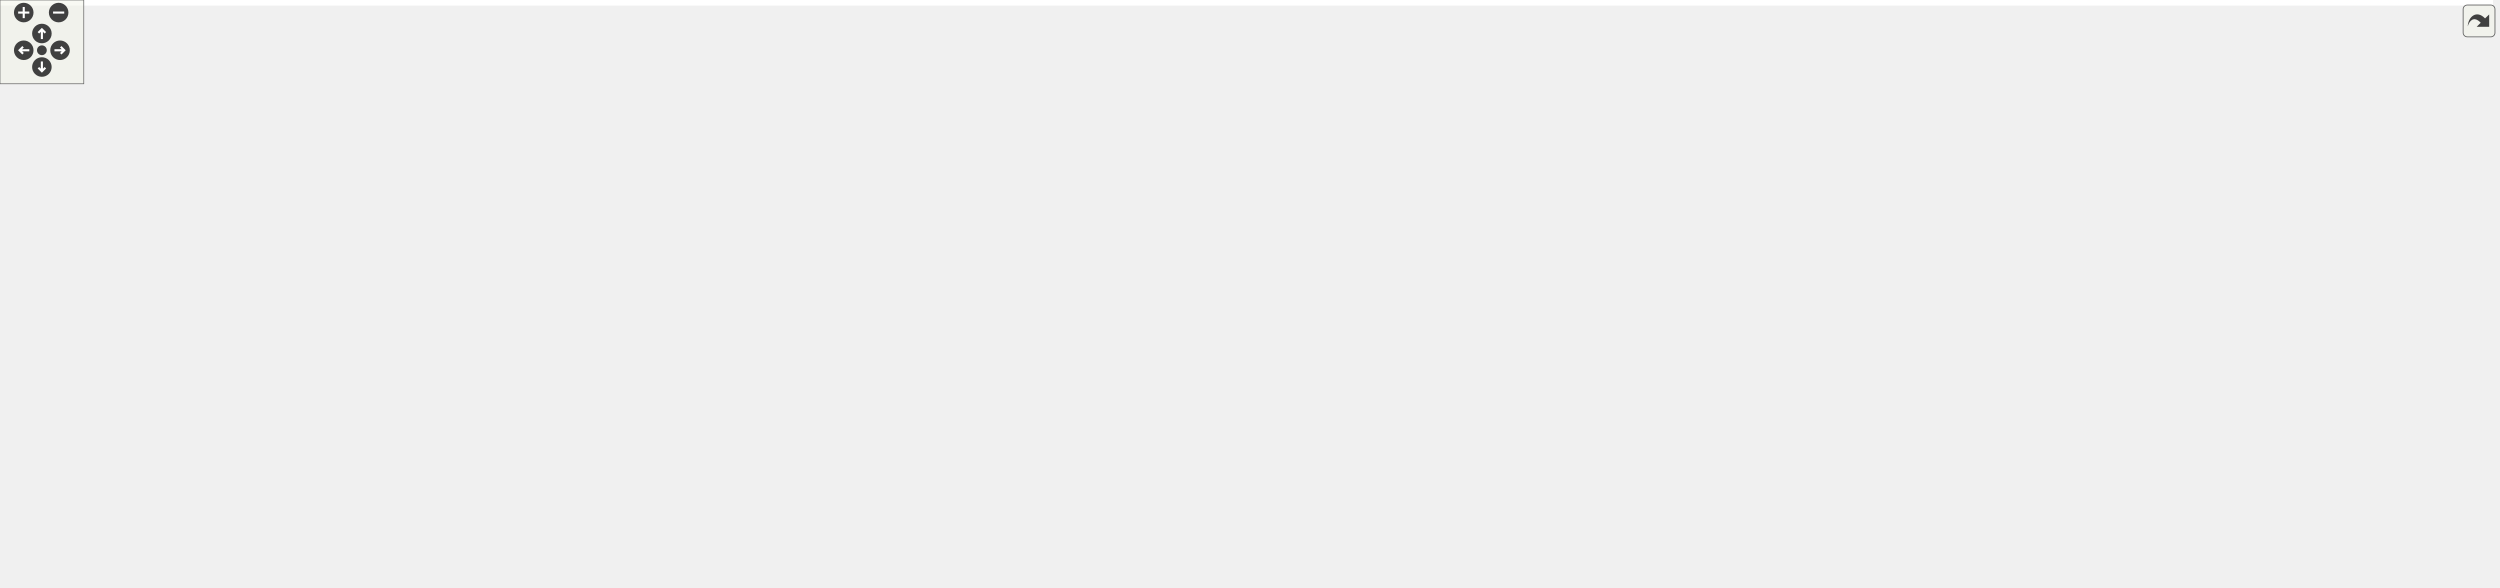
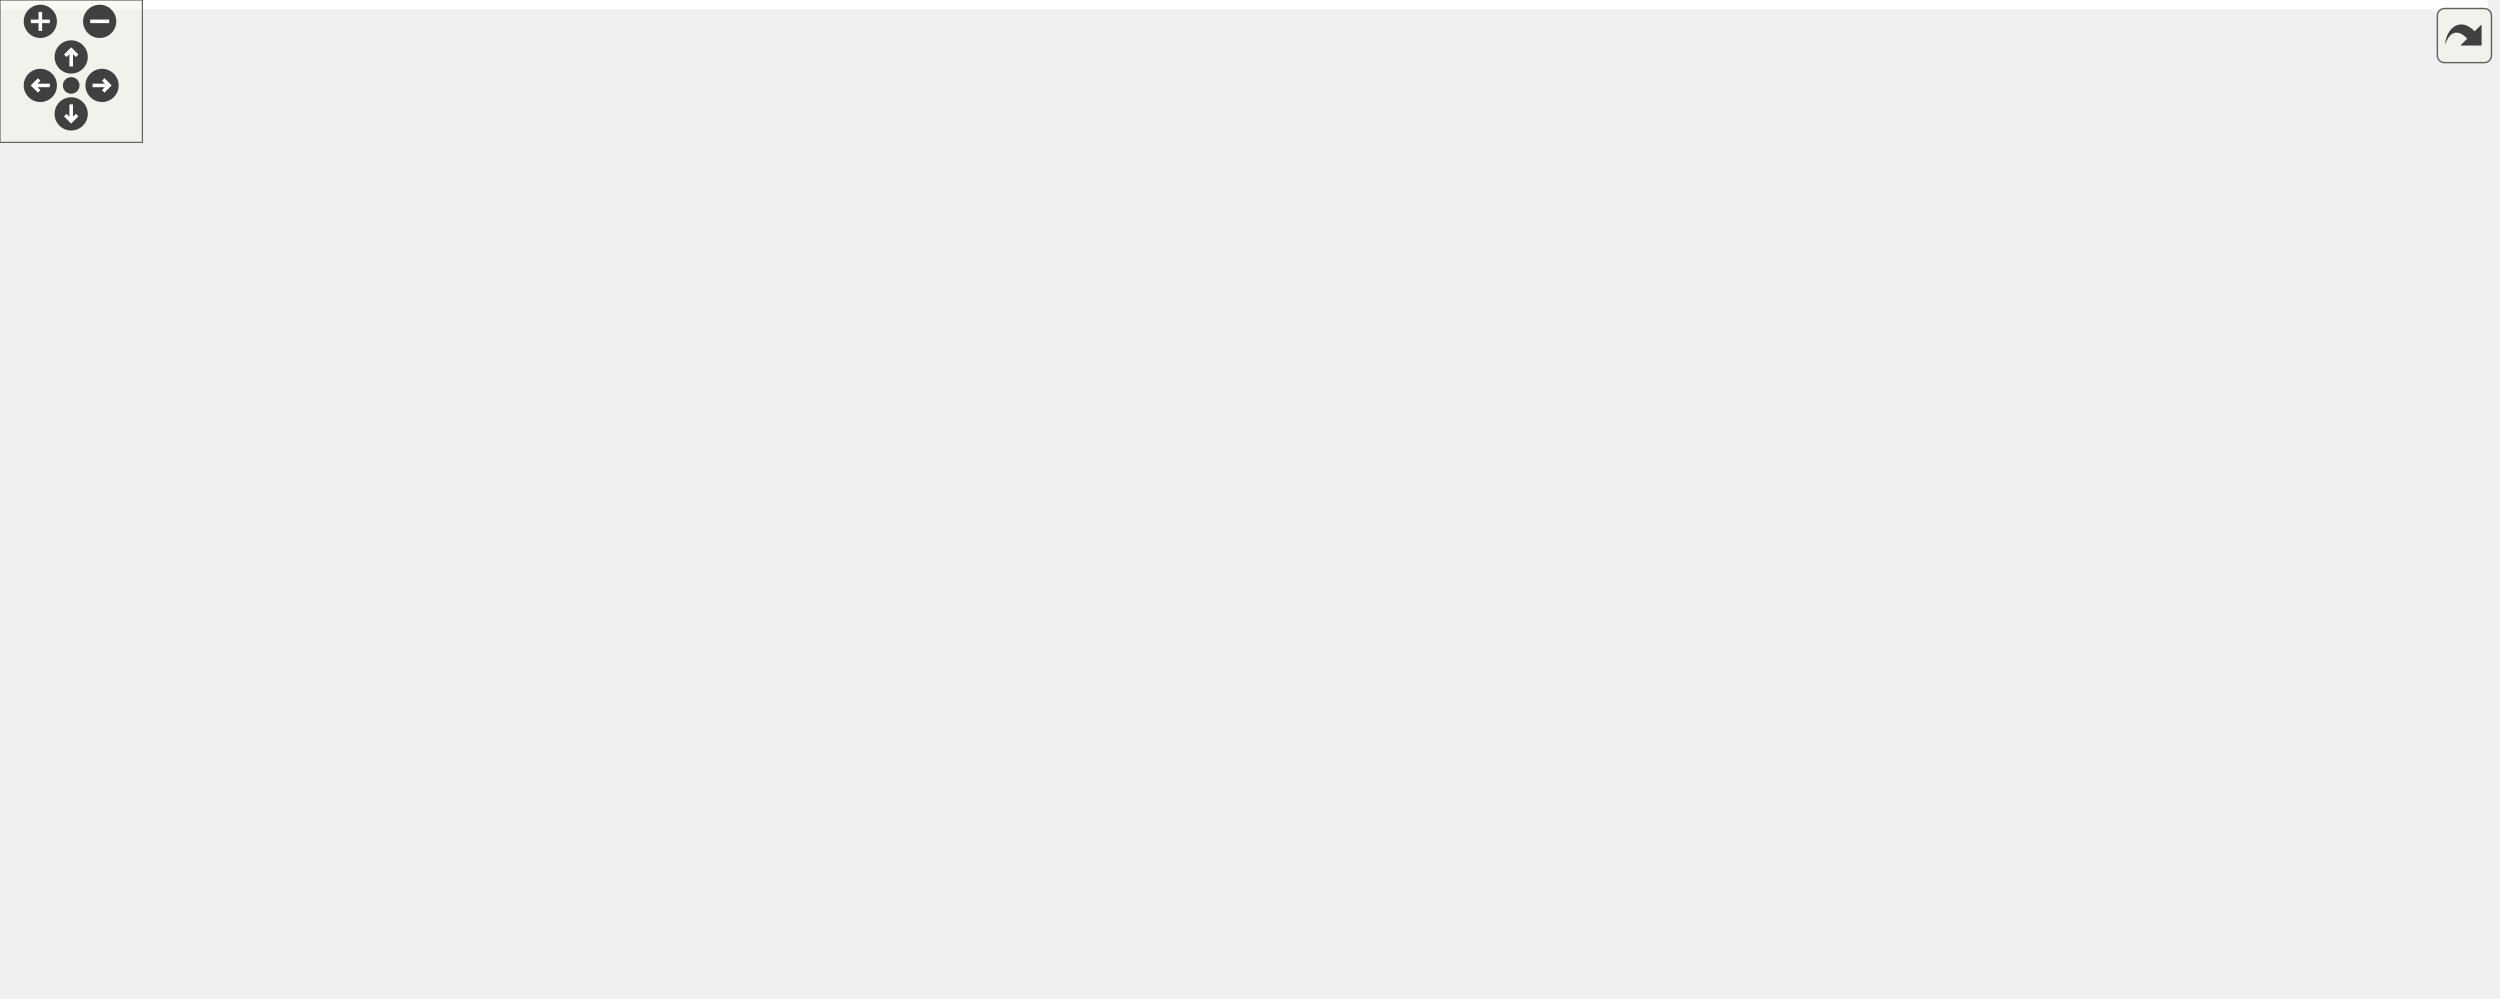
<svg xmlns="http://www.w3.org/2000/svg" xmlns:xlink="http://www.w3.org/1999/xlink" id="main" version="1.1" xml:space="preserve">
  <style type="text/css">
.edge:hover path { stroke: red; }
.edge:hover polygon { stroke: red; fill: red; }
</style>
  <defs>
    <circle id="rim" cx="0" cy="0" r="7" />
    <circle id="rim2" cx="0" cy="0" r="3.5" />
    <g id="zoomPlus">
      <use xlink:href="#rim" fill="#404040">
        <set attributeName="fill" to="#808080" begin="zoomplus.mouseover" end="zoomplus.mouseout" />
      </use>
      <path d="M-4,0h8M0,-4v8" fill="none" stroke="white" stroke-width="1.5" pointer-events="none" />
    </g>
    <g id="zoomMin">
      <use xlink:href="#rim" fill="#404040">
        <set attributeName="fill" to="#808080" begin="zoomminus.mouseover" end="zoomminus.mouseout" />
      </use>
      <path d="M-4,0h8" fill="none" stroke="white" stroke-width="1.5" pointer-events="none" />
    </g>
    <g id="dirArrow">
      <path fill="none" stroke="white" stroke-width="1.5" d="M0,-3.0v7 M-2.5,-0.5L0,-3.0L2.5,-0.5" />
    </g>
    <g id="resetDef">
      <use xlink:href="#rim2" fill="#404040">
        <set attributeName="fill" to="#808080" begin="reset.mouseover" end="reset.mouseout" />
      </use>
    </g>
  </defs>
  <svg id="graph" class="graph">
    <g id="viewport">
-       <polygon fill="white" stroke="transparent" points="-4,4 -4,-360 1785.5,-360 1785.5,4 -4,4" />
+       <polygon fill="white" stroke="transparent" points="-4,4 -4,-360 1048.5,-360 1048.5,4 -4,4" />
      <g id="node1" class="node">
        <g id="a_node1">
          <a xlink:title=" ">
-             <polygon fill="#bfbfbf" stroke="black" points="757.5,-336.5 757.5,-355.5 906.5,-355.5 906.5,-336.5 757.5,-336.5" />
-             <text text-anchor="middle" x="832" y="-343.5" font-family="Helvetica,sans-Serif" font-size="10.00">language/test/TestParser.cc</text>
+             <polygon fill="#bfbfbf" stroke="black" points="572,-336.5 572,-355.5 721,-355.5 721,-336.5 572,-336.5" />
+             <text text-anchor="middle" x="646.5" y="-343.5" font-family="Helvetica,sans-Serif" font-size="10.00">language/test/TestParser.cc</text>
          </a>
        </g>
      </g>
      <g id="node2" class="node">
        <g id="a_node2">
          <a xlink:href="parser_8h.html" target="_top" xlink:title=" ">
-             <polygon fill="white" stroke="black" points="377.5,-280.5 377.5,-299.5 442.5,-299.5 442.5,-280.5 377.5,-280.5" />
-             <text text-anchor="middle" x="410" y="-287.5" font-family="Helvetica,sans-Serif" font-size="10.00">../parser.h</text>
+             <polygon fill="white" stroke="black" points="410,-280.5 410,-299.5 475,-299.5 475,-280.5 410,-280.5" />
+             <text text-anchor="middle" x="442.5" y="-287.5" font-family="Helvetica,sans-Serif" font-size="10.00">../parser.h</text>
          </a>
        </g>
      </g>
      <g id="edge1" class="edge">
-         <path fill="none" stroke="midnightblue" d="M765.13,-336.44C677.52,-325.23 526.41,-305.9 452.8,-296.48" />
-         <polygon fill="midnightblue" stroke="midnightblue" points="452.88,-292.96 442.52,-295.16 451.99,-299.9 452.88,-292.96" />
+         <path fill="none" stroke="midnightblue" d="M614.18,-336.44C579.11,-327.16 523,-312.31 484.54,-302.13" />
+         <polygon fill="midnightblue" stroke="midnightblue" points="485.24,-298.69 474.67,-299.52 483.44,-305.46 485.24,-298.69" />
      </g>
      <g id="node11" class="node">
        <g id="a_node11">
          <a xlink:title=" ">
-             <polygon fill="white" stroke="#bfbfbf" points="799.5,-112.5 799.5,-131.5 844.5,-131.5 844.5,-112.5 799.5,-112.5" />
-             <text text-anchor="middle" x="822" y="-119.5" font-family="Helvetica,sans-Serif" font-size="10.00">utility</text>
-           </a>
-         </g>
-       </g>
-       <g id="edge56" class="edge">
-         <path fill="none" stroke="midnightblue" d="M831.61,-336.3C830.14,-303.63 824.92,-187.87 822.85,-141.96" />
-         <polygon fill="midnightblue" stroke="midnightblue" points="826.35,-141.72 822.4,-131.88 819.35,-142.03 826.35,-141.72" />
+             <polygon fill="white" stroke="#bfbfbf" points="529,-112.5 529,-131.5 574,-131.5 574,-112.5 529,-112.5" />
+             <text text-anchor="middle" x="551.5" y="-119.5" font-family="Helvetica,sans-Serif" font-size="10.00">utility</text>
+           </a>
+         </g>
+       </g>
+       <g id="edge41" class="edge">
+         <path fill="none" stroke="midnightblue" d="M642.78,-336.3C628.71,-303.42 578.63,-186.39 559.24,-141.09" />
+         <polygon fill="midnightblue" stroke="midnightblue" points="562.45,-139.7 555.3,-131.88 556.02,-142.45 562.45,-139.7" />
      </g>
      <g id="node24" class="node">
        <g id="a_node24">
-           <a xlink:href="single__include_2catch2_2catch_8hpp.html" target="_top" xlink:title=" ">
-             <polygon fill="white" stroke="black" points="1173.5,-168.5 1173.5,-187.5 1272.5,-187.5 1272.5,-168.5 1173.5,-168.5" />
-             <text text-anchor="middle" x="1223" y="-175.5" font-family="Helvetica,sans-Serif" font-size="10.00">catch2/catch.hpp</text>
+           <a xlink:title=" ">
+             <polygon fill="white" stroke="#bfbfbf" points="675,-280.5 675,-299.5 774,-299.5 774,-280.5 675,-280.5" />
+             <text text-anchor="middle" x="724.5" y="-287.5" font-family="Helvetica,sans-Serif" font-size="10.00">catch2/catch.hpp</text>
          </a>
        </g>
      </g>
      <g id="edge40" class="edge">
-         <path fill="none" stroke="midnightblue" d="M852.2,-336.42C916.55,-309.1 1117,-224 1193.2,-191.65" />
-         <polygon fill="midnightblue" stroke="midnightblue" points="1194.85,-194.75 1202.69,-187.62 1192.12,-188.31 1194.85,-194.75" />
+         <path fill="none" stroke="midnightblue" d="M659.03,-336.32C671.09,-327.98 689.53,-315.21 703.77,-305.35" />
+         <polygon fill="midnightblue" stroke="midnightblue" points="705.77,-308.22 712,-299.65 701.78,-302.47 705.77,-308.22" />
      </g>
      <g id="node3" class="node">
        <g id="a_node3">
          <a xlink:title=" ">
-             <polygon fill="white" stroke="#bfbfbf" points="863,-112.5 863,-131.5 915,-131.5 915,-112.5 863,-112.5" />
-             <text text-anchor="middle" x="889" y="-119.5" font-family="Helvetica,sans-Serif" font-size="10.00">cassert</text>
+             <polygon fill="white" stroke="#bfbfbf" points="964.5,-112.5 964.5,-131.5 1016.5,-131.5 1016.5,-112.5 964.5,-112.5" />
+             <text text-anchor="middle" x="990.5" y="-119.5" font-family="Helvetica,sans-Serif" font-size="10.00">cassert</text>
          </a>
        </g>
      </g>
      <g id="edge2" class="edge">
-         <path fill="none" stroke="midnightblue" d="M442.71,-282.83C480.56,-275.32 544.56,-261.43 598,-244 681.34,-216.82 699.04,-201.61 780,-168 806.56,-156.97 836.8,-144.5 858.67,-135.48" />
-         <polygon fill="midnightblue" stroke="midnightblue" points="860.18,-138.65 868.09,-131.6 857.51,-132.17 860.18,-138.65" />
+         <path fill="none" stroke="midnightblue" d="M475.07,-285.93C574.52,-276.05 872.16,-242.49 950.5,-188 966.78,-176.68 977.7,-156.38 983.96,-141.46" />
+         <polygon fill="midnightblue" stroke="midnightblue" points="987.36,-142.36 987.7,-131.77 980.83,-139.83 987.36,-142.36" />
      </g>
      <g id="node4" class="node">
        <g id="a_node4">
          <a xlink:title=" ">
-             <polygon fill="white" stroke="#bfbfbf" points="93.5,-224.5 93.5,-243.5 142.5,-243.5 142.5,-224.5 93.5,-224.5" />
-             <text text-anchor="middle" x="118" y="-231.5" font-family="Helvetica,sans-Serif" font-size="10.00">cctype</text>
+             <polygon fill="white" stroke="#bfbfbf" points="493,-224.5 493,-243.5 542,-243.5 542,-224.5 493,-224.5" />
+             <text text-anchor="middle" x="517.5" y="-231.5" font-family="Helvetica,sans-Serif" font-size="10.00">cctype</text>
          </a>
        </g>
      </g>
      <g id="edge3" class="edge">
-         <path fill="none" stroke="midnightblue" d="M377.1,-284.3C329.55,-277.29 238.7,-263.06 152.72,-244.23" />
-         <polygon fill="midnightblue" stroke="midnightblue" points="153.32,-240.78 142.8,-242.03 151.81,-247.61 153.32,-240.78" />
+         <path fill="none" stroke="midnightblue" d="M454.55,-280.32C465.96,-272.11 483.33,-259.6 496.93,-249.81" />
+         <polygon fill="midnightblue" stroke="midnightblue" points="499.16,-252.52 505.23,-243.83 495.07,-246.84 499.16,-252.52" />
      </g>
      <g id="node5" class="node">
        <g id="a_node5">
          <a xlink:title=" ">
-             <polygon fill="white" stroke="#bfbfbf" points="160.5,-224.5 160.5,-243.5 207.5,-243.5 207.5,-224.5 160.5,-224.5" />
-             <text text-anchor="middle" x="184" y="-231.5" font-family="Helvetica,sans-Serif" font-size="10.00">cmath</text>
+             <polygon fill="white" stroke="#bfbfbf" points="0,-224.5 0,-243.5 47,-243.5 47,-224.5 0,-224.5" />
+             <text text-anchor="middle" x="23.5" y="-231.5" font-family="Helvetica,sans-Serif" font-size="10.00">cmath</text>
          </a>
        </g>
      </g>
      <g id="edge4" class="edge">
-         <path fill="none" stroke="midnightblue" d="M377.47,-281.8C340.99,-273.65 279.82,-259.72 217.73,-244.11" />
-         <polygon fill="midnightblue" stroke="midnightblue" points="218.32,-240.65 207.77,-241.59 216.6,-247.44 218.32,-240.65" />
+         <path fill="none" stroke="midnightblue" d="M409.97,-286.87C344.85,-282.24 193.78,-269.72 57.4,-243.88" />
+         <polygon fill="midnightblue" stroke="midnightblue" points="57.67,-240.37 47.19,-241.92 56.35,-247.25 57.67,-240.37" />
      </g>
      <g id="node6" class="node">
        <g id="a_node6">
          <a xlink:title=" ">
-             <polygon fill="white" stroke="#bfbfbf" points="226,-224.5 226,-243.5 276,-243.5 276,-224.5 226,-224.5" />
-             <text text-anchor="middle" x="251" y="-231.5" font-family="Helvetica,sans-Serif" font-size="10.00">cstring</text>
+             <polygon fill="white" stroke="#bfbfbf" points="65.5,-224.5 65.5,-243.5 115.5,-243.5 115.5,-224.5 65.5,-224.5" />
+             <text text-anchor="middle" x="90.5" y="-231.5" font-family="Helvetica,sans-Serif" font-size="10.00">cstring</text>
          </a>
        </g>
      </g>
      <g id="edge5" class="edge">
-         <path fill="none" stroke="midnightblue" d="M384.81,-280.44C358.06,-271.36 315.6,-256.94 285.69,-246.78" />
-         <polygon fill="midnightblue" stroke="midnightblue" points="286.67,-243.42 276.08,-243.52 284.42,-250.05 286.67,-243.42" />
+         <path fill="none" stroke="midnightblue" d="M409.91,-285.23C352.84,-278.43 231.22,-263.01 129.5,-244 128.23,-243.76 126.94,-243.51 125.64,-243.25" />
+         <polygon fill="midnightblue" stroke="midnightblue" points="126.12,-239.78 115.61,-241.12 124.66,-246.62 126.12,-239.78" />
      </g>
      <g id="node7" class="node">
        <g id="a_node7">
          <a xlink:title=" ">
-             <polygon fill="white" stroke="#bfbfbf" points="465,-112.5 465,-131.5 525,-131.5 525,-112.5 465,-112.5" />
-             <text text-anchor="middle" x="495" y="-119.5" font-family="Helvetica,sans-Serif" font-size="10.00">iostream</text>
+             <polygon fill="white" stroke="#bfbfbf" points="592.5,-112.5 592.5,-131.5 652.5,-131.5 652.5,-112.5 592.5,-112.5" />
+             <text text-anchor="middle" x="622.5" y="-119.5" font-family="Helvetica,sans-Serif" font-size="10.00">iostream</text>
          </a>
        </g>
      </g>
      <g id="edge6" class="edge">
-         <path fill="none" stroke="midnightblue" d="M419.98,-280.22C429.11,-271.73 442.47,-258.11 451,-244 471.26,-210.49 484.4,-166.19 490.67,-141.55" />
-         <polygon fill="midnightblue" stroke="midnightblue" points="494.1,-142.27 493.07,-131.72 487.3,-140.61 494.1,-142.27" />
+         <path fill="none" stroke="midnightblue" d="M475.04,-281.53C498.43,-274.84 529.56,-263.08 551.5,-244 584.47,-215.33 606.09,-167.43 616.09,-141.33" />
+         <polygon fill="midnightblue" stroke="midnightblue" points="619.5,-142.19 619.65,-131.59 612.93,-139.78 619.5,-142.19" />
      </g>
      <g id="node8" class="node">
        <g id="a_node8">
          <a xlink:title=" ">
-             <polygon fill="white" stroke="#bfbfbf" points="355.5,-224.5 355.5,-243.5 408.5,-243.5 408.5,-224.5 355.5,-224.5" />
-             <text text-anchor="middle" x="382" y="-231.5" font-family="Helvetica,sans-Serif" font-size="10.00">iterator</text>
+             <polygon fill="white" stroke="#bfbfbf" points="196,-224.5 196,-243.5 249,-243.5 249,-224.5 196,-224.5" />
+             <text text-anchor="middle" x="222.5" y="-231.5" font-family="Helvetica,sans-Serif" font-size="10.00">iterator</text>
          </a>
        </g>
      </g>
      <g id="edge7" class="edge">
-         <path fill="none" stroke="midnightblue" d="M405.38,-280.08C401.54,-272.69 395.98,-261.95 391.24,-252.81" />
-         <polygon fill="midnightblue" stroke="midnightblue" points="394.25,-251.02 386.54,-243.75 388.03,-254.24 394.25,-251.02" />
+         <path fill="none" stroke="midnightblue" d="M409.72,-281.16C374.67,-272.75 317.2,-258.88 258.97,-244.35" />
+         <polygon fill="midnightblue" stroke="midnightblue" points="259.79,-240.95 249.24,-241.92 258.1,-247.74 259.79,-240.95" />
      </g>
      <g id="node9" class="node">
        <g id="a_node9">
          <a xlink:title=" ">
-             <polygon fill="white" stroke="#bfbfbf" points="933.5,-112.5 933.5,-131.5 990.5,-131.5 990.5,-112.5 933.5,-112.5" />
-             <text text-anchor="middle" x="962" y="-119.5" font-family="Helvetica,sans-Serif" font-size="10.00">ostream</text>
+             <polygon fill="white" stroke="#bfbfbf" points="267,-224.5 267,-243.5 324,-243.5 324,-224.5 267,-224.5" />
+             <text text-anchor="middle" x="295.5" y="-231.5" font-family="Helvetica,sans-Serif" font-size="10.00">ostream</text>
          </a>
        </g>
      </g>
      <g id="edge8" class="edge">
-         <path fill="none" stroke="midnightblue" d="M442.87,-284.24C487.53,-277.37 569.68,-263.36 638,-244 749.45,-212.42 876.92,-159.72 932.98,-135.67" />
-         <polygon fill="midnightblue" stroke="midnightblue" points="934.48,-138.83 942.28,-131.66 931.71,-132.4 934.48,-138.83" />
+         <path fill="none" stroke="midnightblue" d="M419.21,-280.44C394.69,-271.44 355.9,-257.19 328.3,-247.05" />
+         <polygon fill="midnightblue" stroke="midnightblue" points="329.28,-243.68 318.68,-243.52 326.86,-250.25 329.28,-243.68" />
      </g>
      <g id="node10" class="node">
        <g id="a_node10">
          <a xlink:title=" ">
-             <polygon fill="white" stroke="#bfbfbf" points="396,-0.5 396,-19.5 440,-19.5 440,-0.5 396,-0.5" />
-             <text text-anchor="middle" x="418" y="-7.5" font-family="Helvetica,sans-Serif" font-size="10.00">string</text>
+             <polygon fill="white" stroke="#bfbfbf" points="876.5,-0.5 876.5,-19.5 920.5,-19.5 920.5,-0.5 876.5,-0.5" />
+             <text text-anchor="middle" x="898.5" y="-7.5" font-family="Helvetica,sans-Serif" font-size="10.00">string</text>
          </a>
        </g>
      </g>
      <g id="edge9" class="edge">
-         <path fill="none" stroke="midnightblue" d="M413.64,-280.34C421.01,-262 437,-217.74 437,-179 437,-179 437,-179 437,-121 437,-88.49 428.84,-51.35 423.22,-29.61" />
-         <polygon fill="midnightblue" stroke="midnightblue" points="426.54,-28.5 420.56,-19.75 419.78,-30.32 426.54,-28.5" />
+         <path fill="none" stroke="midnightblue" d="M475.29,-286.52C600.92,-276.58 1044.5,-237.37 1044.5,-179 1044.5,-179 1044.5,-179 1044.5,-121 1044.5,-64.3 973.38,-33.16 930.41,-19.52" />
+         <polygon fill="midnightblue" stroke="midnightblue" points="931.26,-16.12 920.67,-16.58 929.23,-22.82 931.26,-16.12" />
      </g>
      <g id="edge10" class="edge">
-         <path fill="none" stroke="midnightblue" d="M440.22,-280.38C493.58,-264.73 607.49,-229.42 699,-188 734.35,-172 773.78,-150.48 798.24,-136.67" />
-         <polygon fill="midnightblue" stroke="midnightblue" points="800.18,-139.59 807.15,-131.61 796.72,-133.51 800.18,-139.59" />
+         <path fill="none" stroke="midnightblue" d="M447.8,-280.49C455.63,-267.99 470.85,-243.97 484.5,-224 495.64,-207.71 499.45,-204.35 510.5,-188 521.32,-171.99 533.02,-153.29 541.14,-140.06" />
+         <polygon fill="midnightblue" stroke="midnightblue" points="544.13,-141.88 546.36,-131.52 538.16,-138.23 544.13,-141.88" />
      </g>
      <g id="node12" class="node">
        <g id="a_node12">
          <a xlink:href="_i_statment_8h.html" target="_top" xlink:title=" ">
-             <polygon fill="white" stroke="black" points="221,-56.5 221,-75.5 295,-75.5 295,-56.5 221,-56.5" />
-             <text text-anchor="middle" x="258" y="-63.5" font-family="Helvetica,sans-Serif" font-size="10.00">IStatment.h</text>
+             <polygon fill="white" stroke="black" points="357.5,-56.5 357.5,-75.5 431.5,-75.5 431.5,-56.5 357.5,-56.5" />
+             <text text-anchor="middle" x="394.5" y="-63.5" font-family="Helvetica,sans-Serif" font-size="10.00">IStatment.h</text>
          </a>
        </g>
      </g>
      <g id="edge11" class="edge">
-         <path fill="none" stroke="midnightblue" d="M377.39,-289.65C302.52,-290.36 121.86,-287.45 84,-244 27.7,-179.4 163.86,-108.36 227.45,-79.86" />
-         <polygon fill="midnightblue" stroke="midnightblue" points="229.25,-82.89 236.99,-75.66 226.43,-76.49 229.25,-82.89" />
+         <path fill="none" stroke="midnightblue" d="M440.62,-280.3C433.54,-247.56 408.42,-131.38 398.54,-85.67" />
+         <polygon fill="midnightblue" stroke="midnightblue" points="401.96,-84.92 396.42,-75.88 395.11,-86.4 401.96,-84.92" />
      </g>
      <g id="node14" class="node">
        <g id="a_node14">
          <a xlink:href="_i_value_8h.html" target="_top" xlink:title=" ">
-             <polygon fill="white" stroke="black" points="48,-0.5 48,-19.5 104,-19.5 104,-0.5 48,-0.5" />
-             <text text-anchor="middle" x="76" y="-7.5" font-family="Helvetica,sans-Serif" font-size="10.00">IValue.h</text>
+             <polygon fill="white" stroke="black" points="153.5,-0.5 153.5,-19.5 209.5,-19.5 209.5,-0.5 153.5,-0.5" />
+             <text text-anchor="middle" x="181.5" y="-7.5" font-family="Helvetica,sans-Serif" font-size="10.00">IValue.h</text>
          </a>
        </g>
      </g>
      <g id="edge15" class="edge">
-         <path fill="none" stroke="midnightblue" d="M377.33,-287.24C302.96,-282.84 123.28,-269.78 69,-244 30.94,-225.93 0,-221.13 0,-179 0,-179 0,-179 0,-121 0,-81.28 33.96,-45.5 56.48,-26.15" />
-         <polygon fill="midnightblue" stroke="midnightblue" points="58.98,-28.63 64.46,-19.57 54.52,-23.24 58.98,-28.63" />
+         <path fill="none" stroke="midnightblue" d="M409.77,-286.46C349.27,-281.26 222.83,-267.81 186.5,-244 157.53,-225.01 143.5,-213.64 143.5,-179 143.5,-179 143.5,-179 143.5,-121 143.5,-86.81 160.1,-49.76 171.36,-28.57" />
+         <polygon fill="midnightblue" stroke="midnightblue" points="174.45,-30.22 176.22,-19.77 168.32,-26.83 174.45,-30.22" />
      </g>
      <g id="node15" class="node">
        <g id="a_node15">
          <a xlink:href="env_8h.html" target="_top" xlink:title=" ">
-             <polygon fill="white" stroke="black" points="294.5,-224.5 294.5,-243.5 337.5,-243.5 337.5,-224.5 294.5,-224.5" />
-             <text text-anchor="middle" x="316" y="-231.5" font-family="Helvetica,sans-Serif" font-size="10.00">env.h</text>
+             <polygon fill="white" stroke="black" points="342,-224.5 342,-243.5 385,-243.5 385,-224.5 342,-224.5" />
+             <text text-anchor="middle" x="363.5" y="-231.5" font-family="Helvetica,sans-Serif" font-size="10.00">env.h</text>
          </a>
        </g>
      </g>
      <g id="edge16" class="edge">
-         <path fill="none" stroke="midnightblue" d="M394.9,-280.32C380.1,-271.82 357.31,-258.73 340.02,-248.8" />
-         <polygon fill="midnightblue" stroke="midnightblue" points="341.48,-245.6 331.07,-243.65 337.99,-251.67 341.48,-245.6" />
+         <path fill="none" stroke="midnightblue" d="M429.81,-280.32C417.6,-271.98 398.92,-259.21 384.5,-249.35" />
+         <polygon fill="midnightblue" stroke="midnightblue" points="386.39,-246.41 376.16,-243.65 382.44,-252.19 386.39,-246.41" />
      </g>
      <g id="node21" class="node">
        <g id="a_node21">
          <a xlink:href="utils_8h.html" target="_top" xlink:title=" ">
-             <polygon fill="white" stroke="black" points="642.5,-168.5 642.5,-187.5 689.5,-187.5 689.5,-168.5 642.5,-168.5" />
-             <text text-anchor="middle" x="666" y="-175.5" font-family="Helvetica,sans-Serif" font-size="10.00">utils.h</text>
+             <polygon fill="white" stroke="black" points="695,-168.5 695,-187.5 742,-187.5 742,-168.5 695,-168.5" />
+             <text text-anchor="middle" x="718.5" y="-175.5" font-family="Helvetica,sans-Serif" font-size="10.00">utils.h</text>
          </a>
        </g>
      </g>
      <g id="edge31" class="edge">
-         <path fill="none" stroke="midnightblue" d="M430.09,-280.37C475.05,-261.05 583.94,-214.26 636.56,-191.65" />
-         <polygon fill="midnightblue" stroke="midnightblue" points="638.2,-194.76 646.01,-187.59 635.44,-188.32 638.2,-194.76" />
+         <path fill="none" stroke="midnightblue" d="M473.98,-280.44C503.06,-272.21 547.26,-258.84 584.5,-244 623.65,-228.4 667.26,-206.32 693.79,-192.33" />
+         <polygon fill="midnightblue" stroke="midnightblue" points="695.56,-195.35 702.75,-187.57 692.28,-189.17 695.56,-195.35" />
      </g>
      <g id="edge13" class="edge">
-         <path fill="none" stroke="midnightblue" d="M283.35,-56.44C311.22,-47.04 356.03,-31.91 386.22,-21.72" />
-         <polygon fill="midnightblue" stroke="midnightblue" points="387.5,-24.99 395.86,-18.47 385.26,-18.35 387.5,-24.99" />
+         <path fill="none" stroke="midnightblue" d="M431.6,-57.43C434.61,-56.91 437.6,-56.42 440.5,-56 599.48,-32.69 791.33,-18.23 866.29,-13.1" />
+         <polygon fill="midnightblue" stroke="midnightblue" points="866.74,-16.58 876.48,-12.42 866.27,-9.6 866.74,-16.58" />
      </g>
      <g id="node13" class="node">
        <g id="a_node13">
          <a xlink:title=" ">
-             <polygon fill="white" stroke="#bfbfbf" points="262,-0.5 262,-19.5 318,-19.5 318,-0.5 262,-0.5" />
-             <text text-anchor="middle" x="290" y="-7.5" font-family="Helvetica,sans-Serif" font-size="10.00">optional</text>
+             <polygon fill="white" stroke="#bfbfbf" points="439.5,-0.5 439.5,-19.5 495.5,-19.5 495.5,-0.5 439.5,-0.5" />
+             <text text-anchor="middle" x="467.5" y="-7.5" font-family="Helvetica,sans-Serif" font-size="10.00">optional</text>
          </a>
        </g>
      </g>
      <g id="edge12" class="edge">
-         <path fill="none" stroke="midnightblue" d="M263.28,-56.08C267.71,-48.61 274.16,-37.72 279.62,-28.52" />
-         <polygon fill="midnightblue" stroke="midnightblue" points="282.73,-30.14 284.81,-19.75 276.71,-26.57 282.73,-30.14" />
+         <path fill="none" stroke="midnightblue" d="M406.23,-56.32C417.34,-48.11 434.24,-35.6 447.48,-25.81" />
+         <polygon fill="midnightblue" stroke="midnightblue" points="449.6,-28.59 455.56,-19.83 445.44,-22.97 449.6,-28.59" />
      </g>
      <g id="edge14" class="edge">
-         <path fill="none" stroke="midnightblue" d="M229.16,-56.44C197.96,-47.19 148.09,-32.39 113.78,-22.21" />
-         <polygon fill="midnightblue" stroke="midnightblue" points="114.69,-18.83 104.11,-19.34 112.7,-25.54 114.69,-18.83" />
+         <path fill="none" stroke="midnightblue" d="M360.75,-56.44C322.33,-46.7 259.72,-30.83 219.59,-20.66" />
+         <polygon fill="midnightblue" stroke="midnightblue" points="220.2,-17.2 209.65,-18.14 218.48,-23.99 220.2,-17.2" />
      </g>
      <g id="edge18" class="edge">
-         <path fill="none" stroke="midnightblue" d="M330.24,-224.41C342.29,-216.43 359.12,-203.46 369,-188 401.55,-137.04 412.77,-64.45 416.39,-30.24" />
-         <polygon fill="midnightblue" stroke="midnightblue" points="419.92,-30.13 417.38,-19.84 412.95,-29.46 419.92,-30.13" />
+         <path fill="none" stroke="midnightblue" d="M385.21,-231.19C456.19,-225.17 680.83,-205.19 751.5,-188 819.84,-171.38 851.89,-183.76 899.5,-132 922.87,-106.6 921.7,-89.96 915.5,-56 913.81,-46.76 910.33,-36.95 906.95,-28.85" />
+         <polygon fill="midnightblue" stroke="midnightblue" points="910.13,-27.4 902.87,-19.69 903.74,-30.25 910.13,-27.4" />
      </g>
      <g id="edge20" class="edge">
-         <path fill="none" stroke="midnightblue" d="M308.76,-224.25C301.93,-215.57 291.88,-201.62 286,-188 271.09,-153.48 263.5,-109.84 260.18,-85.53" />
-         <polygon fill="midnightblue" stroke="midnightblue" points="263.64,-85.02 258.91,-75.54 256.7,-85.9 263.64,-85.02" />
+         <path fill="none" stroke="midnightblue" d="M363.77,-224.36C364.56,-204.34 367.47,-153.31 377.5,-112 379.69,-102.97 383.19,-93.29 386.44,-85.23" />
+         <polygon fill="midnightblue" stroke="midnightblue" points="389.78,-86.33 390.45,-75.76 383.33,-83.61 389.78,-86.33" />
      </g>
      <g id="edge17" class="edge">
-         <path fill="none" stroke="midnightblue" d="M306.96,-224.18C284.91,-201.91 228.9,-140.52 212,-76 209.75,-67.4 207.55,-63.7 212,-56 220.81,-40.75 236.96,-30.21 252.29,-23.19" />
-         <polygon fill="midnightblue" stroke="midnightblue" points="253.79,-26.35 261.66,-19.26 251.09,-19.9 253.79,-26.35" />
+         <path fill="none" stroke="midnightblue" d="M341.96,-226.71C307.86,-216.55 244.67,-196.77 238.5,-188 233.39,-180.73 235.14,-176.23 238.5,-168 264.91,-103.42 290.06,-94.12 348.5,-56 373.54,-39.67 405.37,-28.03 429.81,-20.68" />
+         <polygon fill="midnightblue" stroke="midnightblue" points="430.82,-24.03 439.45,-17.89 428.87,-17.31 430.82,-24.03" />
      </g>
      <g id="edge21" class="edge">
-         <path fill="none" stroke="midnightblue" d="M294.39,-226.44C291.25,-225.57 288.05,-224.73 285,-224 201.85,-204.06 154.13,-250.71 96,-188 55.4,-144.21 64.67,-65.77 71.68,-29.87" />
-         <polygon fill="midnightblue" stroke="midnightblue" points="75.16,-30.32 73.81,-19.81 68.31,-28.87 75.16,-30.32" />
+         <path fill="none" stroke="midnightblue" d="M341.92,-226.22C305.51,-214.7 235.44,-192.15 231.5,-188 189.26,-143.45 182.26,-65.98 181.4,-30.17" />
+         <polygon fill="midnightblue" stroke="midnightblue" points="184.9,-29.69 181.3,-19.73 177.9,-29.76 184.9,-29.69" />
      </g>
      <g id="node16" class="node">
        <g id="a_node16">
          <a xlink:title=" ">
-             <polygon fill="white" stroke="#bfbfbf" points="104.5,-168.5 104.5,-187.5 197.5,-187.5 197.5,-168.5 104.5,-168.5" />
-             <text text-anchor="middle" x="151" y="-175.5" font-family="Helvetica,sans-Serif" font-size="10.00">unordered_map</text>
+             <polygon fill="white" stroke="#bfbfbf" points="248,-168.5 248,-187.5 341,-187.5 341,-168.5 248,-168.5" />
+             <text text-anchor="middle" x="294.5" y="-175.5" font-family="Helvetica,sans-Serif" font-size="10.00">unordered_map</text>
          </a>
        </g>
      </g>
      <g id="edge19" class="edge">
-         <path fill="none" stroke="midnightblue" d="M294.43,-225.94C267.12,-217 219.68,-201.48 186.88,-190.74" />
-         <polygon fill="midnightblue" stroke="midnightblue" points="187.8,-187.36 177.2,-187.58 185.62,-194.01 187.8,-187.36" />
+         <path fill="none" stroke="midnightblue" d="M352.41,-224.32C342.01,-216.18 326.24,-203.84 313.78,-194.09" />
+         <polygon fill="midnightblue" stroke="midnightblue" points="315.82,-191.24 305.79,-187.83 311.51,-196.75 315.82,-191.24" />
      </g>
      <g id="node17" class="node">
        <g id="a_node17">
          <a xlink:href="_func_def_8h.html" target="_top" xlink:title=" ">
-             <polygon fill="white" stroke="black" points="294.5,-168.5 294.5,-187.5 359.5,-187.5 359.5,-168.5 294.5,-168.5" />
-             <text text-anchor="middle" x="327" y="-175.5" font-family="Helvetica,sans-Serif" font-size="10.00">FuncDef.h</text>
+             <polygon fill="white" stroke="black" points="436,-168.5 436,-187.5 501,-187.5 501,-168.5 436,-168.5" />
+             <text text-anchor="middle" x="468.5" y="-175.5" font-family="Helvetica,sans-Serif" font-size="10.00">FuncDef.h</text>
          </a>
        </g>
      </g>
      <g id="edge22" class="edge">
-         <path fill="none" stroke="midnightblue" d="M317.82,-224.08C319.27,-216.93 321.37,-206.64 323.19,-197.69" />
-         <polygon fill="midnightblue" stroke="midnightblue" points="326.65,-198.25 325.22,-187.75 319.79,-196.85 326.65,-198.25" />
+         <path fill="none" stroke="midnightblue" d="M380.37,-224.32C397.21,-215.66 423.31,-202.24 442.74,-192.25" />
+         <polygon fill="midnightblue" stroke="midnightblue" points="444.38,-195.34 451.67,-187.65 441.18,-189.12 444.38,-195.34" />
      </g>
      <g id="edge23" class="edge">
-         <path fill="none" stroke="midnightblue" d="M359.86,-173.42C449.81,-163.6 699.31,-136.38 789.19,-126.58" />
-         <polygon fill="midnightblue" stroke="midnightblue" points="789.78,-130.04 799.34,-125.47 789.02,-123.08 789.78,-130.04" />
+         <path fill="none" stroke="midnightblue" d="M481.84,-168.32C494.66,-159.98 514.28,-147.21 529.44,-137.35" />
+         <polygon fill="midnightblue" stroke="midnightblue" points="531.72,-140.04 538.2,-131.65 527.91,-134.17 531.72,-140.04" />
      </g>
      <g id="edge30" class="edge">
-         <path fill="none" stroke="midnightblue" d="M321.59,-168.37C310.25,-150.3 283.83,-108.18 268.86,-84.31" />
-         <polygon fill="midnightblue" stroke="midnightblue" points="271.67,-82.2 263.39,-75.59 265.74,-85.92 271.67,-82.2" />
+         <path fill="none" stroke="midnightblue" d="M462.69,-168.37C450.48,-150.22 421.95,-107.8 405.93,-83.99" />
+         <polygon fill="midnightblue" stroke="midnightblue" points="408.77,-81.94 400.28,-75.59 402.96,-85.84 408.77,-81.94" />
      </g>
      <g id="node18" class="node">
        <g id="a_node18">
          <a xlink:href="_block_8h.html" target="_top" xlink:title=" ">
-             <polygon fill="white" stroke="black" points="317.5,-112.5 317.5,-131.5 370.5,-131.5 370.5,-112.5 317.5,-112.5" />
-             <text text-anchor="middle" x="344" y="-119.5" font-family="Helvetica,sans-Serif" font-size="10.00">Block.h</text>
+             <polygon fill="white" stroke="black" points="458,-112.5 458,-131.5 511,-131.5 511,-112.5 458,-112.5" />
+             <text text-anchor="middle" x="484.5" y="-119.5" font-family="Helvetica,sans-Serif" font-size="10.00">Block.h</text>
          </a>
        </g>
      </g>
      <g id="edge24" class="edge">
-         <path fill="none" stroke="midnightblue" d="M329.81,-168.08C332.08,-160.85 335.37,-150.41 338.21,-141.4" />
-         <polygon fill="midnightblue" stroke="midnightblue" points="341.58,-142.34 341.25,-131.75 334.9,-140.24 341.58,-142.34" />
+         <path fill="none" stroke="midnightblue" d="M471.14,-168.08C473.29,-160.85 476.38,-150.41 479.05,-141.4" />
+         <polygon fill="midnightblue" stroke="midnightblue" points="482.42,-142.33 481.91,-131.75 475.71,-140.34 482.42,-142.33" />
      </g>
      <g id="edge26" class="edge">
-         <path fill="none" stroke="midnightblue" d="M349.12,-112.46C356.71,-99.92 371.48,-75.85 385,-56 391.41,-46.59 398.88,-36.34 405.1,-28" />
-         <polygon fill="midnightblue" stroke="midnightblue" points="408.03,-29.93 411.24,-19.83 402.43,-25.72 408.03,-29.93" />
+         <path fill="none" stroke="midnightblue" d="M499.61,-112.38C524.85,-98.35 577.57,-70.7 625.5,-56 710.18,-30.02 814.5,-18.12 866.24,-13.5" />
+         <polygon fill="midnightblue" stroke="midnightblue" points="866.79,-16.96 876.46,-12.62 866.19,-9.99 866.79,-16.96" />
      </g>
      <g id="edge28" class="edge">
-         <path fill="none" stroke="midnightblue" d="M330.18,-112.32C316.77,-103.9 296.18,-90.97 280.41,-81.07" />
-         <polygon fill="midnightblue" stroke="midnightblue" points="282.11,-78.01 271.78,-75.65 278.39,-83.94 282.11,-78.01" />
+         <path fill="none" stroke="midnightblue" d="M470.04,-112.32C456,-103.9 434.45,-90.97 417.96,-81.07" />
+         <polygon fill="midnightblue" stroke="midnightblue" points="419.3,-77.8 408.92,-75.65 415.7,-83.8 419.3,-77.8" />
      </g>
      <g id="edge25" class="edge">
-         <path fill="none" stroke="midnightblue" d="M339.76,-112.37C330.93,-94.38 310.4,-52.55 298.65,-28.63" />
-         <polygon fill="midnightblue" stroke="midnightblue" points="301.77,-27.03 294.22,-19.59 295.48,-30.11 301.77,-27.03" />
+         <path fill="none" stroke="midnightblue" d="M495.71,-112.43C510.2,-100.24 532.46,-77.03 522.5,-56 516.37,-43.07 504.51,-32.62 493.36,-25.05" />
+         <polygon fill="midnightblue" stroke="midnightblue" points="495.03,-21.97 484.7,-19.61 491.31,-27.9 495.03,-21.97" />
      </g>
      <g id="node19" class="node">
        <g id="a_node19">
          <a xlink:title=" ">
-             <polygon fill="white" stroke="#bfbfbf" points="613.5,-56.5 613.5,-75.5 660.5,-75.5 660.5,-56.5 613.5,-56.5" />
-             <text text-anchor="middle" x="637" y="-63.5" font-family="Helvetica,sans-Serif" font-size="10.00">vector</text>
+             <polygon fill="white" stroke="#bfbfbf" points="634,-56.5 634,-75.5 681,-75.5 681,-56.5 634,-56.5" />
+             <text text-anchor="middle" x="657.5" y="-63.5" font-family="Helvetica,sans-Serif" font-size="10.00">vector</text>
          </a>
        </g>
      </g>
      <g id="edge27" class="edge">
-         <path fill="none" stroke="midnightblue" d="M370.52,-116.11C423.94,-106.27 544.42,-84.06 603.31,-73.21" />
-         <polygon fill="midnightblue" stroke="midnightblue" points="604.03,-76.64 613.23,-71.38 602.76,-69.75 604.03,-76.64" />
+         <path fill="none" stroke="midnightblue" d="M511.15,-112.68C541.56,-103.19 591.32,-87.66 624.24,-77.38" />
+         <polygon fill="midnightblue" stroke="midnightblue" points="625.37,-80.69 633.88,-74.37 623.29,-74.01 625.37,-80.69" />
      </g>
      <g id="node20" class="node">
        <g id="a_node20">
          <a xlink:title=" ">
-             <polygon fill="white" stroke="#bfbfbf" points="679,-56.5 679,-75.5 743,-75.5 743,-56.5 679,-56.5" />
-             <text text-anchor="middle" x="711" y="-63.5" font-family="Helvetica,sans-Serif" font-size="10.00">algorithm</text>
+             <polygon fill="white" stroke="#bfbfbf" points="449.5,-56.5 449.5,-75.5 513.5,-75.5 513.5,-56.5 449.5,-56.5" />
+             <text text-anchor="middle" x="481.5" y="-63.5" font-family="Helvetica,sans-Serif" font-size="10.00">algorithm</text>
          </a>
        </g>
      </g>
      <g id="edge29" class="edge">
-         <path fill="none" stroke="midnightblue" d="M370.73,-118.03C424.97,-111.86 552.01,-96.62 668.65,-76.12" />
-         <polygon fill="midnightblue" stroke="midnightblue" points="669.58,-79.51 678.82,-74.32 668.36,-72.62 669.58,-79.51" />
+         <path fill="none" stroke="midnightblue" d="M484,-112.08C483.61,-105.01 483.05,-94.86 482.55,-85.99" />
+         <polygon fill="midnightblue" stroke="midnightblue" points="486.04,-85.54 481.99,-75.75 479.05,-85.93 486.04,-85.54" />
      </g>
      <g id="edge32" class="edge">
-         <path fill="none" stroke="midnightblue" d="M689.77,-171.44C723.73,-163.48 788.33,-148.22 852.73,-132.29" />
-         <polygon fill="midnightblue" stroke="midnightblue" points="853.78,-135.63 862.64,-129.83 852.09,-128.84 853.78,-135.63" />
+         <path fill="none" stroke="midnightblue" d="M742.16,-172.3C789.86,-162.83 897.81,-141.4 954.38,-130.17" />
+         <polygon fill="midnightblue" stroke="midnightblue" points="955.19,-133.58 964.32,-128.2 953.83,-126.71 955.19,-133.58" />
      </g>
      <g id="edge34" class="edge">
-         <path fill="none" stroke="midnightblue" d="M642.22,-169.49C613.61,-160.46 565.26,-145.19 531.82,-134.63" />
-         <polygon fill="midnightblue" stroke="midnightblue" points="532.54,-131.19 521.95,-131.51 530.44,-137.86 532.54,-131.19" />
+         <path fill="none" stroke="midnightblue" d="M703.08,-168.32C687.96,-159.82 664.68,-146.73 647.03,-136.8" />
+         <polygon fill="midnightblue" stroke="midnightblue" points="648.32,-133.51 637.89,-131.65 644.89,-139.61 648.32,-133.51" />
      </g>
      <g id="edge37" class="edge">
-         <path fill="none" stroke="midnightblue" d="M683.02,-168.37C697,-160.54 716.48,-147.8 729,-132 750.92,-104.34 775.23,-82.57 752,-56 713,-11.39 526.64,-9.2 450.51,-10.23" />
-         <polygon fill="midnightblue" stroke="midnightblue" points="450.05,-6.74 440.11,-10.4 450.17,-13.74 450.05,-6.74" />
+         <path fill="none" stroke="midnightblue" d="M742.28,-177.79C777.83,-177.56 844.39,-171.47 879.5,-132 904.74,-103.63 904.01,-55.96 901.26,-29.72" />
+         <polygon fill="midnightblue" stroke="midnightblue" points="904.71,-29.1 899.99,-19.62 897.77,-29.97 904.71,-29.1" />
      </g>
      <g id="edge38" class="edge">
-         <path fill="none" stroke="midnightblue" d="M689.69,-168.8C716.42,-159.55 760.03,-144.45 789.82,-134.14" />
-         <polygon fill="midnightblue" stroke="midnightblue" points="791.05,-137.42 799.35,-130.84 788.76,-130.8 791.05,-137.42" />
+         <path fill="none" stroke="midnightblue" d="M694.93,-169.38C665.84,-159.97 616.24,-143.93 583.67,-133.4" />
+         <polygon fill="midnightblue" stroke="midnightblue" points="584.74,-130.07 574.15,-130.32 582.59,-136.73 584.74,-130.07" />
      </g>
      <g id="edge35" class="edge">
-         <path fill="none" stroke="midnightblue" d="M648.11,-168.5C629.34,-159.54 599.01,-144.96 573,-132 555.56,-123.31 551.68,-120.18 534,-112 459.02,-77.33 368.71,-41.43 321.8,-23.21" />
-         <polygon fill="midnightblue" stroke="midnightblue" points="323.06,-19.94 312.47,-19.59 320.53,-26.47 323.06,-19.94" />
+         <path fill="none" stroke="midnightblue" d="M719.36,-168.5C721.07,-146.44 722.35,-86.96 690.5,-56 664.64,-30.86 562.18,-18.69 505.58,-13.78" />
+         <polygon fill="midnightblue" stroke="midnightblue" points="505.83,-10.28 495.57,-12.94 505.25,-17.26 505.83,-10.28" />
      </g>
      <g id="edge39" class="edge">
-         <path fill="none" stroke="midnightblue" d="M680.42,-168.4C698.68,-156.36 726.36,-133.54 714,-112 704.62,-95.65 686.75,-84.68 670.58,-77.66" />
-         <polygon fill="midnightblue" stroke="midnightblue" points="671.42,-74.22 660.83,-73.79 668.83,-80.73 671.42,-74.22" />
+         <path fill="none" stroke="midnightblue" d="M713.71,-168.37C703.74,-150.38 680.54,-108.55 667.27,-84.63" />
+         <polygon fill="midnightblue" stroke="midnightblue" points="670.17,-82.64 662.26,-75.59 664.05,-86.03 670.17,-82.64" />
      </g>
      <g id="node22" class="node">
        <g id="a_node22">
          <a xlink:title=" ">
-             <polygon fill="white" stroke="#bfbfbf" points="581.5,-112.5 581.5,-131.5 630.5,-131.5 630.5,-112.5 581.5,-112.5" />
-             <text text-anchor="middle" x="606" y="-119.5" font-family="Helvetica,sans-Serif" font-size="10.00">cstdlib</text>
+             <polygon fill="white" stroke="#bfbfbf" points="747,-112.5 747,-131.5 796,-131.5 796,-112.5 747,-112.5" />
+             <text text-anchor="middle" x="771.5" y="-119.5" font-family="Helvetica,sans-Serif" font-size="10.00">cstdlib</text>
          </a>
        </g>
      </g>
      <g id="edge33" class="edge">
-         <path fill="none" stroke="midnightblue" d="M656.36,-168.32C647.49,-160.34 634.13,-148.31 623.39,-138.65" />
-         <polygon fill="midnightblue" stroke="midnightblue" points="625.59,-135.92 615.82,-131.83 620.91,-141.13 625.59,-135.92" />
+         <path fill="none" stroke="midnightblue" d="M727.25,-168.08C734.97,-160.22 746.4,-148.57 755.72,-139.08" />
+         <polygon fill="midnightblue" stroke="midnightblue" points="758.4,-141.34 762.91,-131.75 753.41,-136.44 758.4,-141.34" />
      </g>
      <g id="node23" class="node">
        <g id="a_node23">
          <a xlink:title=" ">
-             <polygon fill="white" stroke="#bfbfbf" points="649,-112.5 649,-131.5 705,-131.5 705,-112.5 649,-112.5" />
-             <text text-anchor="middle" x="677" y="-119.5" font-family="Helvetica,sans-Serif" font-size="10.00">sstream</text>
+             <polygon fill="white" stroke="#bfbfbf" points="814.5,-112.5 814.5,-131.5 870.5,-131.5 870.5,-112.5 814.5,-112.5" />
+             <text text-anchor="middle" x="842.5" y="-119.5" font-family="Helvetica,sans-Serif" font-size="10.00">sstream</text>
          </a>
        </g>
      </g>
      <g id="edge36" class="edge">
-         <path fill="none" stroke="midnightblue" d="M667.82,-168.08C669.27,-160.93 671.37,-150.64 673.19,-141.69" />
-         <polygon fill="midnightblue" stroke="midnightblue" points="676.65,-142.25 675.22,-131.75 669.79,-140.85 676.65,-142.25" />
-       </g>
-       <g id="edge46" class="edge">
-         <path fill="none" stroke="midnightblue" d="M1173.45,-170.98C1116.13,-163.7 1018.78,-150.32 925.2,-131.86" />
-         <polygon fill="midnightblue" stroke="midnightblue" points="925.77,-128.4 915.28,-129.88 924.4,-135.27 925.77,-128.4" />
-       </g>
-       <g id="edge48" class="edge">
-         <path fill="none" stroke="midnightblue" d="M1181.61,-168.49C1137.75,-159.47 1066.48,-144.78 1005,-132 1003.55,-131.7 1002.08,-131.39 1000.59,-131.08" />
-         <polygon fill="midnightblue" stroke="midnightblue" points="1001.18,-127.63 990.68,-129.01 999.75,-134.48 1001.18,-127.63" />
-       </g>
-       <g id="edge42" class="edge">
-         <path fill="none" stroke="midnightblue" d="M1228.03,-168.2C1235.16,-154.42 1245.88,-127.71 1232,-112 1179.16,-52.2 594.85,-19.69 450.23,-12.53" />
-         <polygon fill="midnightblue" stroke="midnightblue" points="450.37,-9.03 440.21,-12.03 450.03,-16.02 450.37,-9.03" />
-       </g>
-       <g id="edge54" class="edge">
-         <path fill="none" stroke="midnightblue" d="M1173.38,-173.37C1104.11,-167.78 974.45,-155.37 854.7,-131.84" />
-         <polygon fill="midnightblue" stroke="midnightblue" points="855.11,-128.35 844.62,-129.82 853.74,-135.21 855.11,-128.35" />
-       </g>
-       <g id="edge44" class="edge">
-         <path fill="none" stroke="midnightblue" d="M1173.28,-169.6C1134.16,-162.76 1078.8,-150.76 1033,-132 1017.13,-125.5 1016.24,-117.5 1000,-112 863.41,-65.71 817.04,-101.79 670.92,-75.83" />
-         <polygon fill="midnightblue" stroke="midnightblue" points="671.16,-72.31 660.69,-73.94 669.89,-79.2 671.16,-72.31" />
-       </g>
-       <g id="edge53" class="edge">
-         <path fill="none" stroke="midnightblue" d="M1191.28,-168.49C1161.44,-160.18 1115.68,-146.68 1077,-132 1056.92,-124.38 1053.63,-117.99 1033,-112 935.39,-83.64 815.77,-72.91 753.41,-69.04" />
-         <polygon fill="midnightblue" stroke="midnightblue" points="753.36,-65.53 743.17,-68.44 752.95,-72.52 753.36,-65.53" />
-       </g>
-       <g id="node25" class="node">
-         <g id="a_node25">
-           <a xlink:title=" ">
-             <polygon fill="white" stroke="#bfbfbf" points="1279,-112.5 1279,-131.5 1327,-131.5 1327,-112.5 1279,-112.5" />
-             <text text-anchor="middle" x="1303" y="-119.5" font-family="Helvetica,sans-Serif" font-size="10.00">iosfwd</text>
-           </a>
-         </g>
-       </g>
-       <g id="edge41" class="edge">
-         <path fill="none" stroke="midnightblue" d="M1235.85,-168.32C1248.22,-159.98 1267.13,-147.21 1281.74,-137.35" />
-         <polygon fill="midnightblue" stroke="midnightblue" points="1283.85,-140.15 1290.18,-131.65 1279.93,-134.35 1283.85,-140.15" />
-       </g>
-       <g id="node26" class="node">
-         <g id="a_node26">
-           <a xlink:title=" ">
-             <polygon fill="white" stroke="#bfbfbf" points="1345,-112.5 1345,-131.5 1395,-131.5 1395,-112.5 1345,-112.5" />
-             <text text-anchor="middle" x="1370" y="-119.5" font-family="Helvetica,sans-Serif" font-size="10.00">cstdint</text>
-           </a>
-         </g>
-       </g>
-       <g id="edge43" class="edge">
-         <path fill="none" stroke="midnightblue" d="M1246.29,-168.44C1270.81,-159.44 1309.6,-145.19 1337.2,-135.05" />
-         <polygon fill="midnightblue" stroke="midnightblue" points="1338.64,-138.25 1346.82,-131.52 1336.22,-131.68 1338.64,-138.25" />
-       </g>
-       <g id="node27" class="node">
-         <g id="a_node27">
-           <a xlink:title=" ">
-             <polygon fill="white" stroke="#bfbfbf" points="1413.5,-112.5 1413.5,-131.5 1466.5,-131.5 1466.5,-112.5 1413.5,-112.5" />
-             <text text-anchor="middle" x="1440" y="-119.5" font-family="Helvetica,sans-Serif" font-size="10.00">cstddef</text>
-           </a>
-         </g>
-       </g>
-       <g id="edge45" class="edge">
-         <path fill="none" stroke="midnightblue" d="M1257.37,-168.47C1291.78,-159.92 1346.54,-146.32 1403.38,-132.15" />
-         <polygon fill="midnightblue" stroke="midnightblue" points="1404.41,-135.5 1413.26,-129.69 1402.71,-128.71 1404.41,-135.5" />
-       </g>
-       <g id="node28" class="node">
-         <g id="a_node28">
-           <a xlink:title=" ">
-             <polygon fill="white" stroke="#bfbfbf" points="1484.5,-112.5 1484.5,-131.5 1553.5,-131.5 1553.5,-112.5 1484.5,-112.5" />
-             <text text-anchor="middle" x="1519" y="-119.5" font-family="Helvetica,sans-Serif" font-size="10.00">type_traits</text>
-           </a>
-         </g>
-       </g>
-       <g id="edge47" class="edge">
-         <path fill="none" stroke="midnightblue" d="M1272.53,-168.65C1321.4,-160.3 1398.5,-146.86 1474.11,-132.32" />
-         <polygon fill="midnightblue" stroke="midnightblue" points="1475.13,-135.69 1484.28,-130.36 1473.8,-128.82 1475.13,-135.69" />
-       </g>
-       <g id="node29" class="node">
-         <g id="a_node29">
-           <a xlink:title=" ">
-             <polygon fill="white" stroke="#bfbfbf" points="1572,-112.5 1572,-131.5 1622,-131.5 1622,-112.5 1572,-112.5" />
-             <text text-anchor="middle" x="1597" y="-119.5" font-family="Helvetica,sans-Serif" font-size="10.00">chrono</text>
-           </a>
-         </g>
-       </g>
-       <g id="edge49" class="edge">
-         <path fill="none" stroke="midnightblue" d="M1272.59,-172.43C1337.07,-166.05 1453.32,-153.06 1561.71,-132.04" />
-         <polygon fill="midnightblue" stroke="midnightblue" points="1562.7,-135.41 1571.83,-130.04 1561.34,-128.54 1562.7,-135.41" />
-       </g>
-       <g id="node30" class="node">
-         <g id="a_node30">
-           <a xlink:title=" ">
-             <polygon fill="white" stroke="#bfbfbf" points="1640,-112.5 1640,-131.5 1698,-131.5 1698,-112.5 1640,-112.5" />
-             <text text-anchor="middle" x="1669" y="-119.5" font-family="Helvetica,sans-Serif" font-size="10.00">memory</text>
-           </a>
-         </g>
-       </g>
-       <g id="edge50" class="edge">
-         <path fill="none" stroke="midnightblue" d="M1272.58,-173.51C1347.76,-167.77 1495.24,-154.84 1629.56,-132.06" />
-         <polygon fill="midnightblue" stroke="midnightblue" points="1630.35,-135.48 1639.61,-130.34 1629.17,-128.58 1630.35,-135.48" />
-       </g>
-       <g id="node31" class="node">
-         <g id="a_node31">
-           <a xlink:title=" ">
-             <polygon fill="white" stroke="#bfbfbf" points="1716.5,-112.5 1716.5,-131.5 1781.5,-131.5 1781.5,-112.5 1716.5,-112.5" />
-             <text text-anchor="middle" x="1749" y="-119.5" font-family="Helvetica,sans-Serif" font-size="10.00">exception</text>
-           </a>
-         </g>
-       </g>
-       <g id="edge51" class="edge">
-         <path fill="none" stroke="midnightblue" d="M1272.71,-174.33C1358.86,-169.27 1541.64,-156.67 1705.77,-132.01" />
-         <polygon fill="midnightblue" stroke="midnightblue" points="1706.69,-135.41 1716.05,-130.45 1705.64,-128.49 1706.69,-135.41" />
-       </g>
-       <g id="node32" class="node">
-         <g id="a_node32">
-           <a xlink:title=" ">
-             <polygon fill="white" stroke="#bfbfbf" points="1085.5,-112.5 1085.5,-131.5 1150.5,-131.5 1150.5,-112.5 1085.5,-112.5" />
-             <text text-anchor="middle" x="1118" y="-119.5" font-family="Helvetica,sans-Serif" font-size="10.00">functional</text>
-           </a>
-         </g>
-       </g>
-       <g id="edge52" class="edge">
-         <path fill="none" stroke="midnightblue" d="M1206.13,-168.32C1189.29,-159.66 1163.19,-146.24 1143.76,-136.25" />
-         <polygon fill="midnightblue" stroke="midnightblue" points="1145.32,-133.12 1134.83,-131.65 1142.12,-139.34 1145.32,-133.12" />
-       </g>
-       <g id="node33" class="node">
-         <g id="a_node33">
-           <a xlink:title=" ">
-             <polygon fill="white" stroke="#bfbfbf" points="1169,-112.5 1169,-131.5 1223,-131.5 1223,-112.5 1169,-112.5" />
-             <text text-anchor="middle" x="1196" y="-119.5" font-family="Helvetica,sans-Serif" font-size="10.00">random</text>
-           </a>
-         </g>
-       </g>
-       <g id="edge55" class="edge">
-         <path fill="none" stroke="midnightblue" d="M1218.54,-168.08C1214.85,-160.69 1209.48,-149.95 1204.91,-140.81" />
-         <polygon fill="midnightblue" stroke="midnightblue" points="1207.98,-139.13 1200.38,-131.75 1201.72,-142.26 1207.98,-139.13" />
+         <path fill="none" stroke="midnightblue" d="M738.15,-168.44C758.46,-159.6 790.4,-145.69 813.6,-135.59" />
+         <polygon fill="midnightblue" stroke="midnightblue" points="815.17,-138.72 822.94,-131.52 812.38,-132.3 815.17,-138.72" />
      </g>
    </g>
  </svg>
  <g id="navigator" transform="translate(0 0)" fill="#404254">
    <rect fill="#f2f5e9" fill-opacity="0.5" stroke="#606060" stroke-width=".5" x="0" y="0" width="60" height="60" />
    <use id="zoomplus" xlink:href="#zoomPlus" x="17" y="9" />
    <use id="zoomminus" xlink:href="#zoomMin" x="42" y="9" />
    <use id="reset" xlink:href="#resetDef" x="30" y="36" />
    <g id="arrowUp" xlink:href="#dirArrow" transform="translate(30 24)">
      <use xlink:href="#rim" fill="#404040">
        <set attributeName="fill" to="#808080" begin="arrowUp.mouseover" end="arrowUp.mouseout" />
      </use>
      <path fill="none" stroke="white" stroke-width="1.5" d="M0,-3.0v7 M-2.5,-0.5L0,-3.0L2.5,-0.5" />
    </g>
    <g id="arrowRight" xlink:href="#dirArrow" transform="rotate(90) translate(36 -43)">
      <use xlink:href="#rim" fill="#404040">
        <set attributeName="fill" to="#808080" begin="arrowRight.mouseover" end="arrowRight.mouseout" />
      </use>
      <path fill="none" stroke="white" stroke-width="1.5" d="M0,-3.0v7 M-2.5,-0.5L0,-3.0L2.5,-0.5" />
    </g>
    <g id="arrowDown" xlink:href="#dirArrow" transform="rotate(180) translate(-30 -48)">
      <use xlink:href="#rim" fill="#404040">
        <set attributeName="fill" to="#808080" begin="arrowDown.mouseover" end="arrowDown.mouseout" />
      </use>
      <path fill="none" stroke="white" stroke-width="1.5" d="M0,-3.0v7 M-2.5,-0.5L0,-3.0L2.5,-0.5" />
    </g>
    <g id="arrowLeft" xlink:href="#dirArrow" transform="rotate(270) translate(-36 17)">
      <use xlink:href="#rim" fill="#404040">
        <set attributeName="fill" to="#808080" begin="arrowLeft.mouseover" end="arrowLeft.mouseout" />
      </use>
      <path fill="none" stroke="white" stroke-width="1.5" d="M0,-3.0v7 M-2.5,-0.5L0,-3.0L2.5,-0.5" />
    </g>
  </g>
  <svg viewBox="0 0 15 15" width="100%" height="30px" preserveAspectRatio="xMaxYMin meet">
    <g id="arrow_out" transform="scale(0.3 0.3)">
      <a xlink:href="_test_parser_8cc__incl_org.svg" target="_base">
        <rect id="button" ry="5" rx="5" y="6" x="6" height="38" width="38" fill="#f2f5e9" fill-opacity="0.5" stroke="#606060" stroke-width="1.0" />
        <path id="arrow" d="M 11.5,31.437 C 11.94,20.098 22.043,11.323 32.159,21.979 L 37.069,17.246 C 37.069,17.246 37.088,32 37.088,32 L 22.16,31.978 C 22.16,31.978 26.998,27.14 26.998,27.14 C 18.529,18.264 13.292,25.23 11.5,31.437 z" style="fill:#404040;" />
      </a>
    </g>
  </svg>
</svg>
